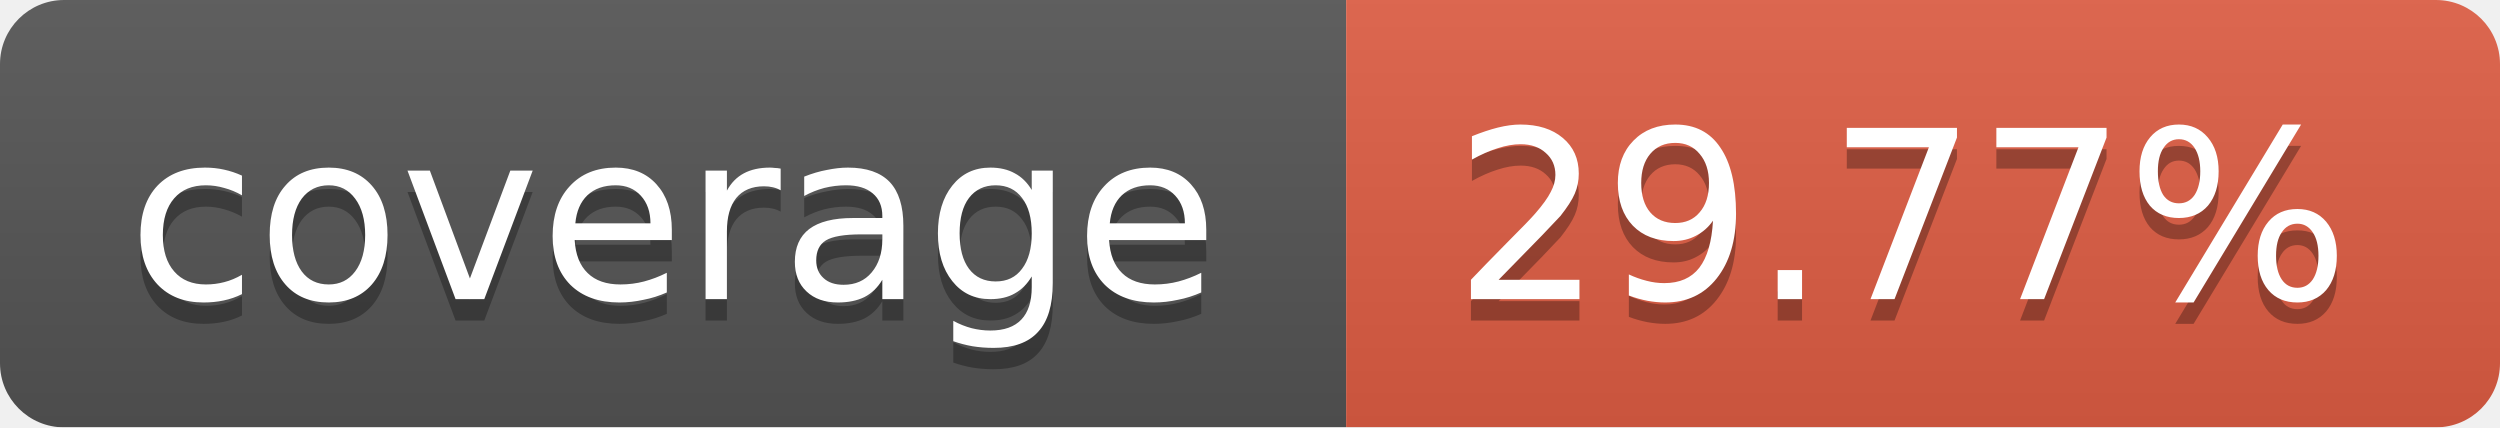
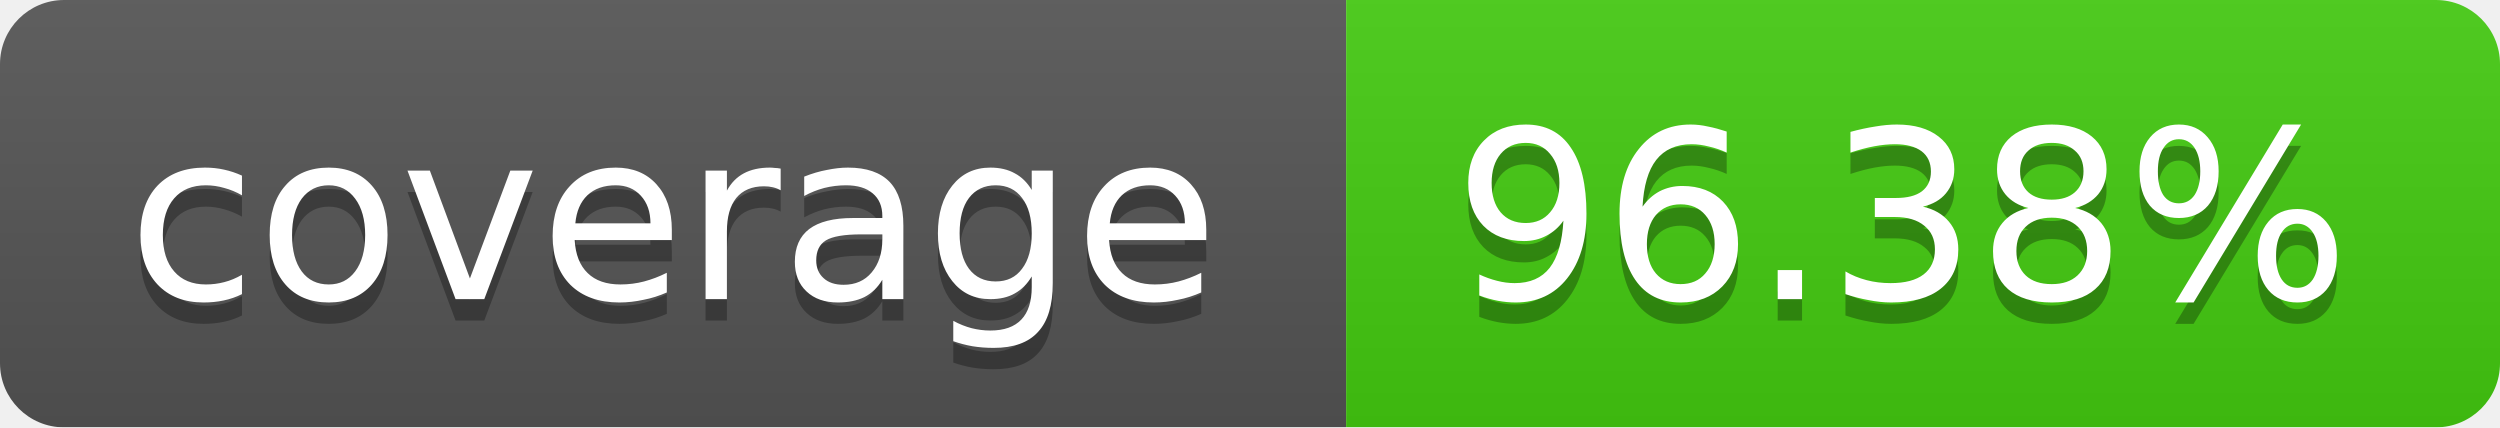
<svg xmlns="http://www.w3.org/2000/svg" width="117" height="20">
  <linearGradient id="b" x2="0" y2="100%">
    <stop offset="0" stop-color="#bbb" stop-opacity=".1" />
    <stop offset="1" stop-opacity=".1" />
  </linearGradient>
  <mask id="a">
    <rect width="117" height="20" rx="3" fill="#fff" />
  </mask>
  <g mask="url(#a)">
    <path fill="#555" d="M0 0h63v20H0z" />
-     <path fill="#e05d44" d="M63 0h54v20H63z" />
+     <path fill="#4c1" d="M63 0h54v20H63z" />
    <path fill="url(#b)" d="M0 0h117v20H0z" />
  </g>
  <g fill="#fff" text-anchor="middle" font-family="DejaVu Sans,Verdana,Geneva,sans-serif" font-size="11">
    <text x="31.5" y="15" fill="#010101" fill-opacity=".3">coverage</text>
    <text x="31.5" y="14">coverage</text>
-     <text x="89" y="15" fill="#010101" fill-opacity=".3">29.77%</text>
-     <text x="89" y="14">29.77%</text>
+     <text x="89" y="15" fill="#010101" fill-opacity=".3">96.38%</text>
+     <text x="89" y="14">96.38%</text>
  </g>
</svg>
